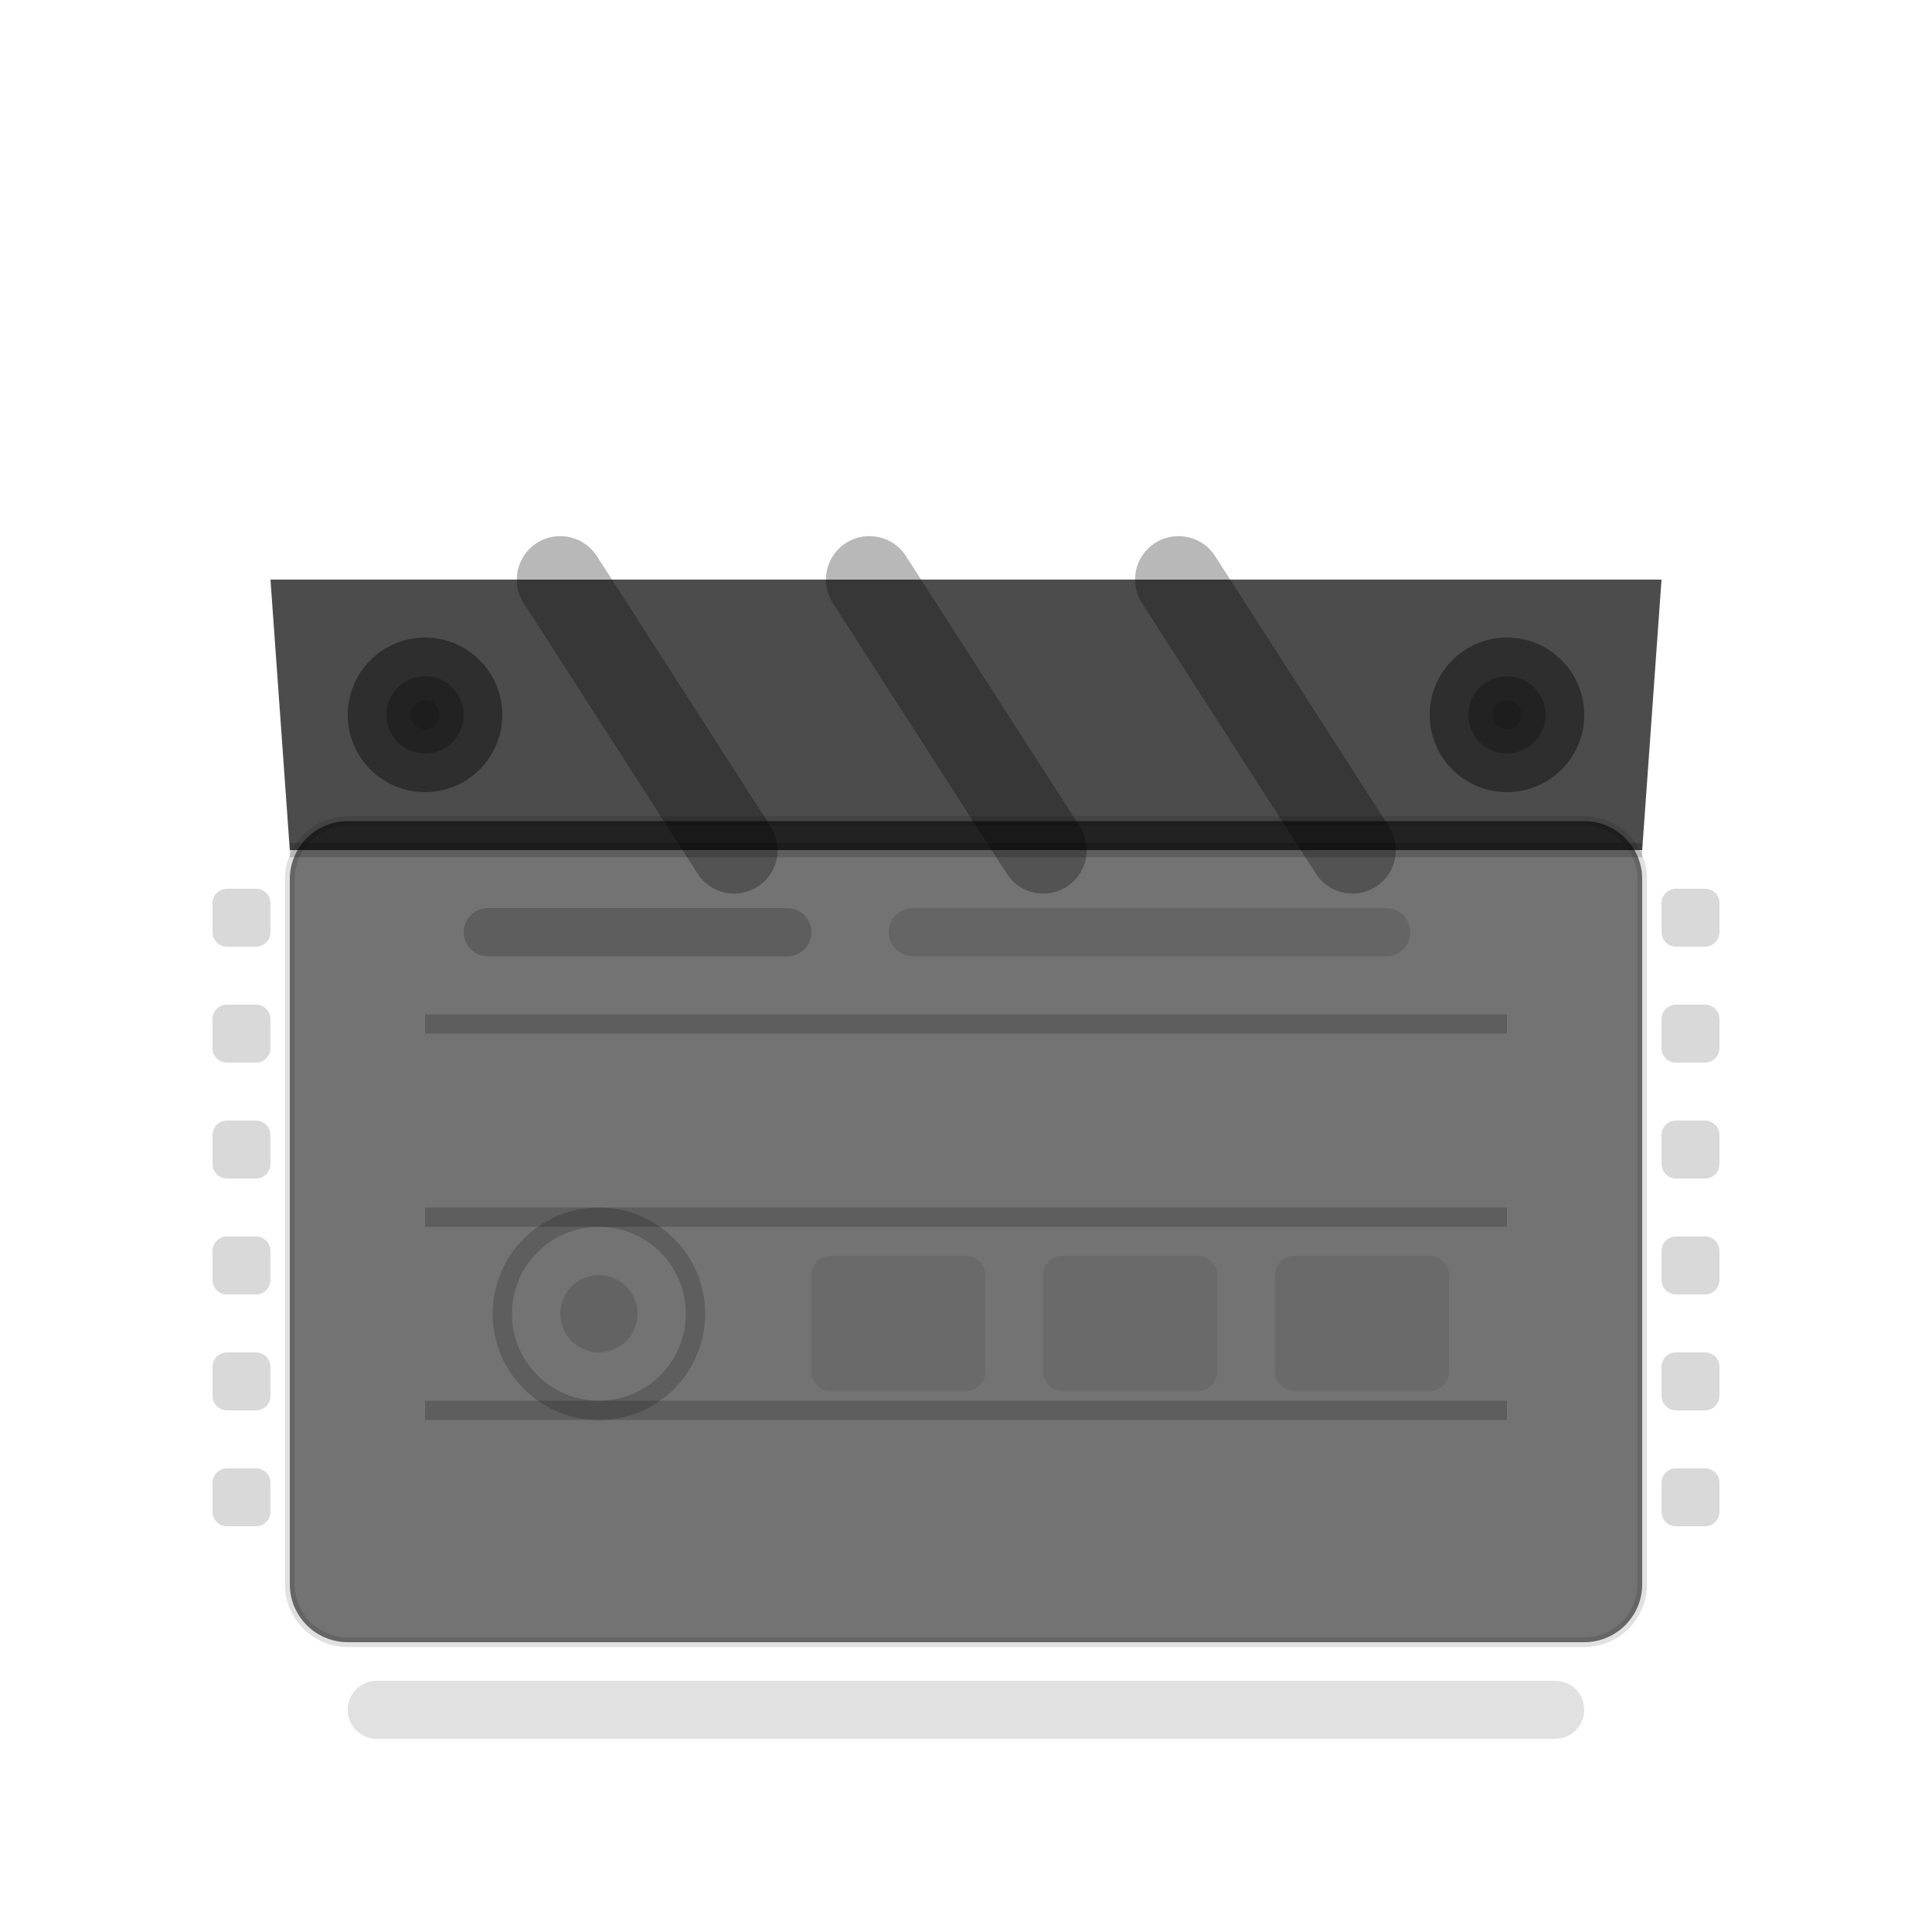
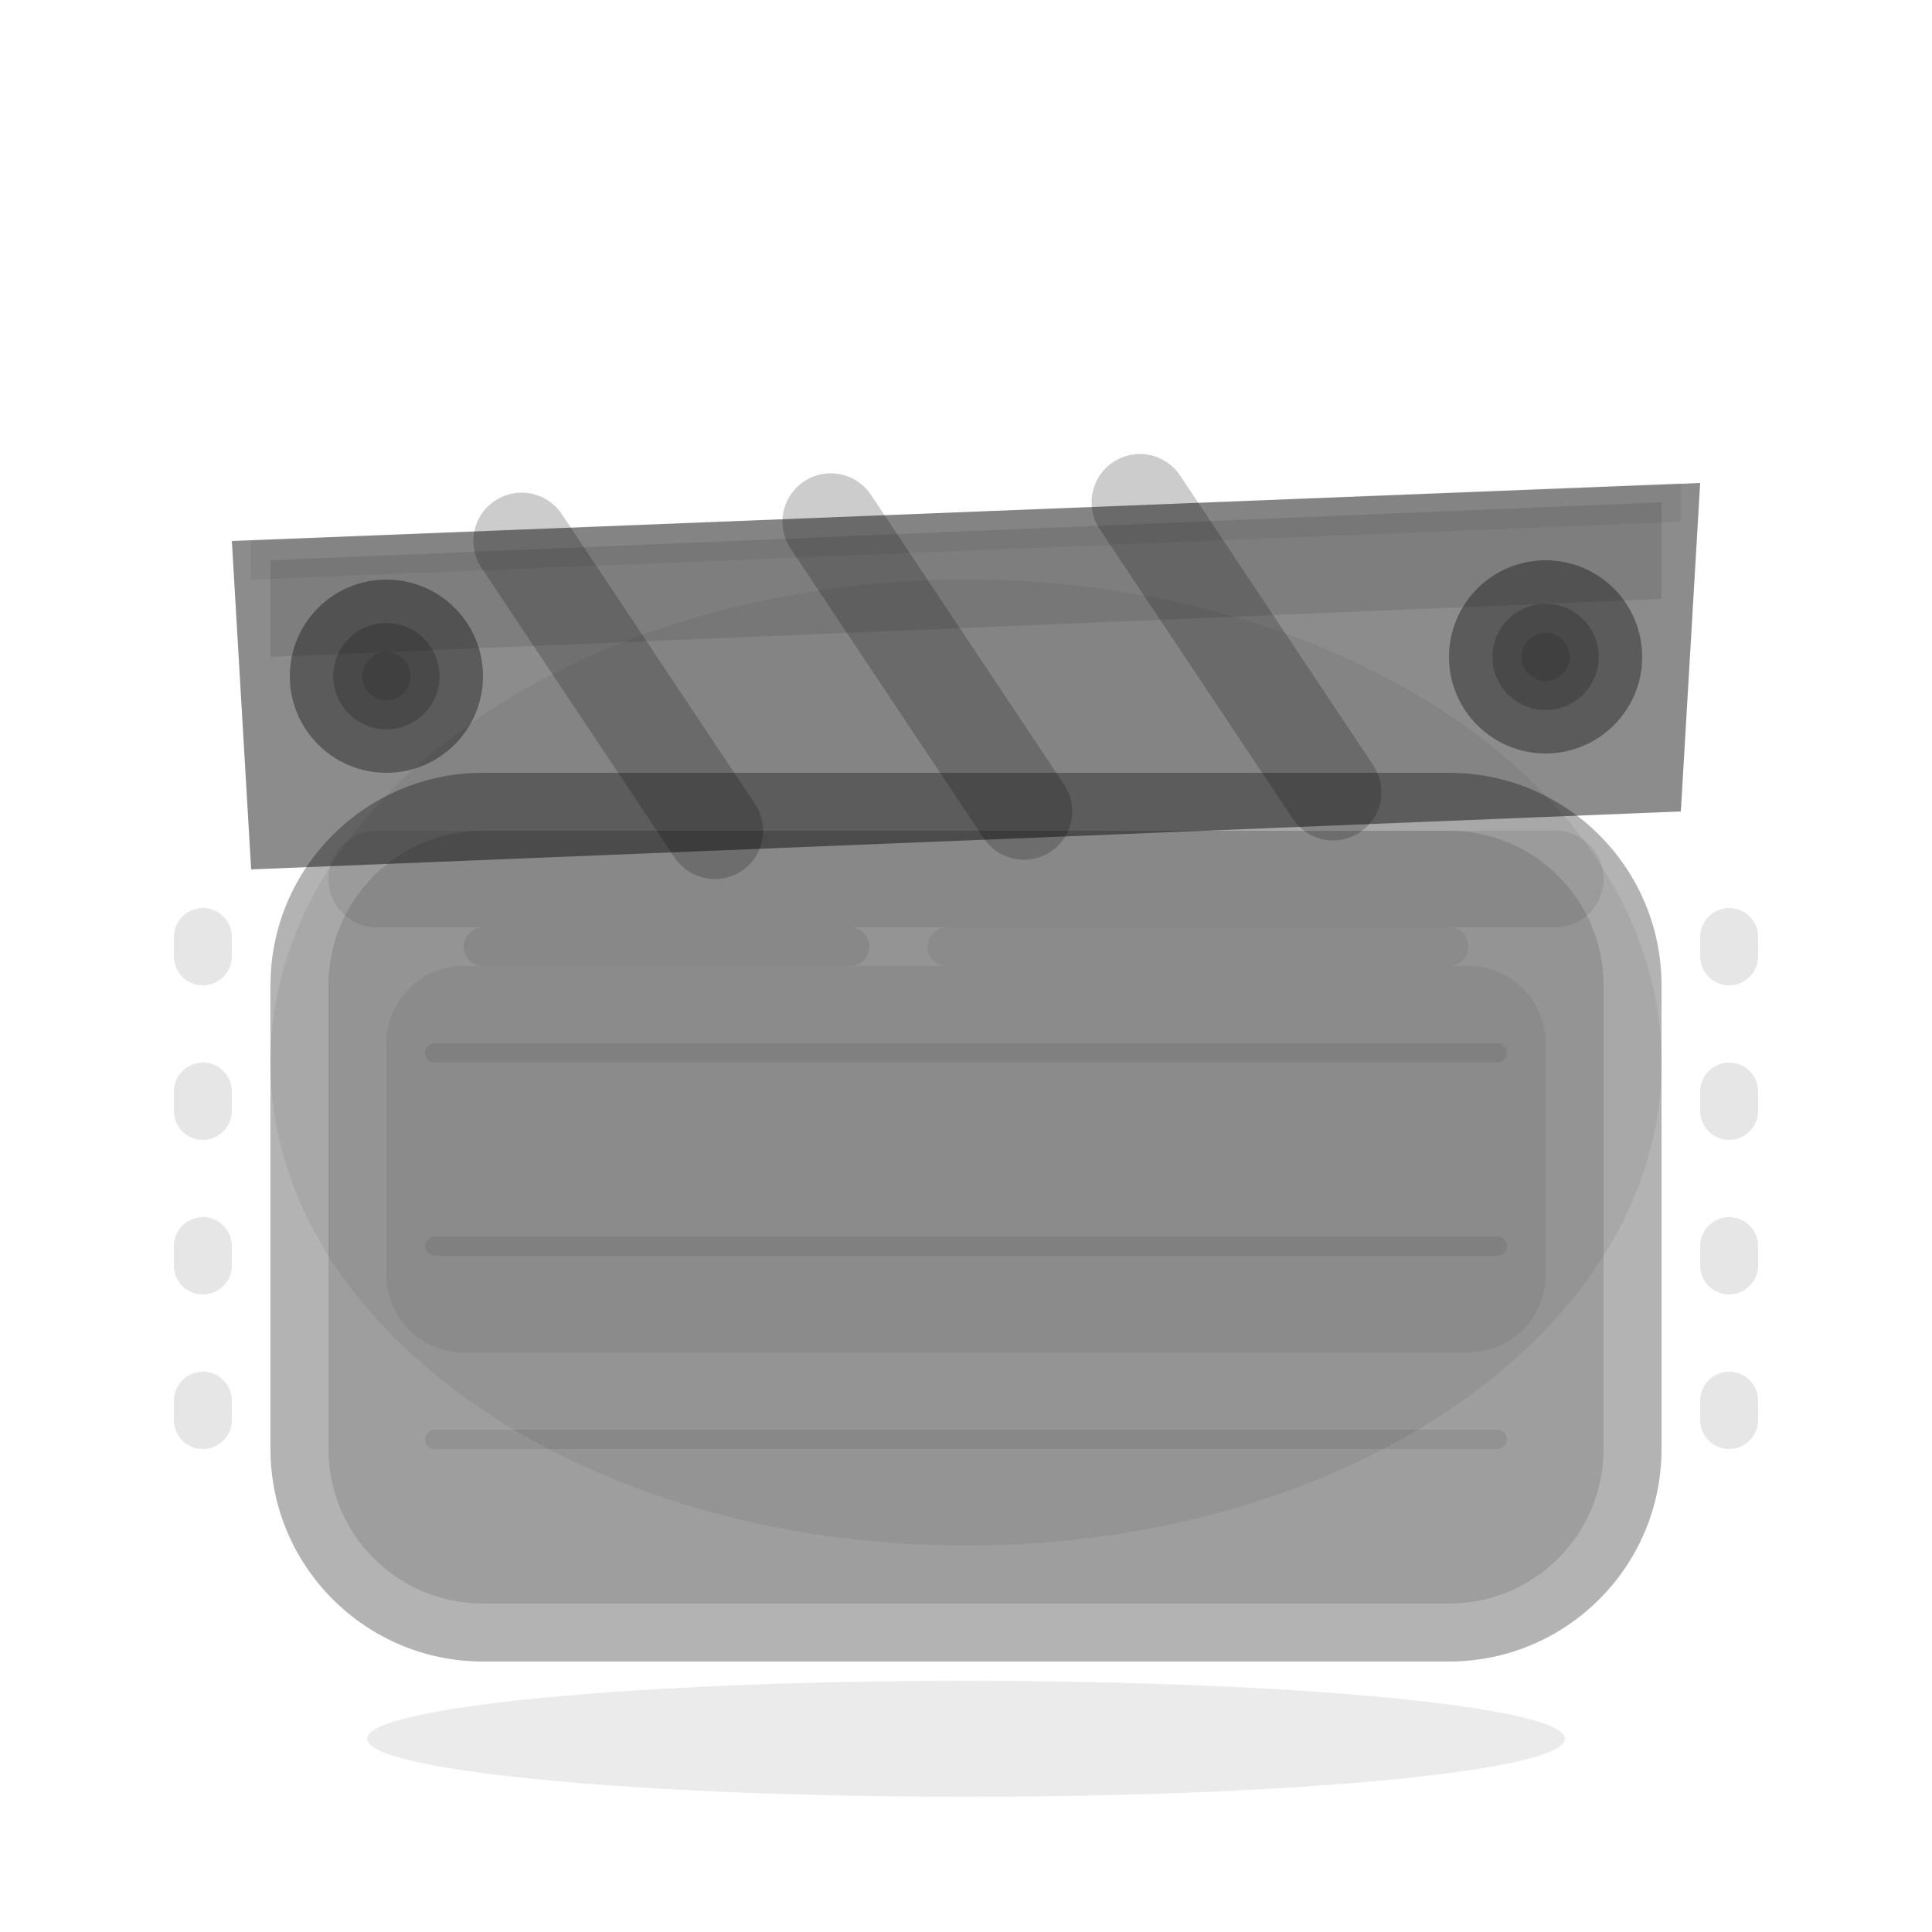
<svg xmlns="http://www.w3.org/2000/svg" viewBox="0 0 200 200" fill="none">
-   <rect x="36" y="174" width="128" height="6" rx="3" fill="currentColor" opacity="0.12" />
-   <rect x="30" y="85" width="140" height="85" rx="6" fill="currentColor" opacity="0.55" />
-   <rect x="30" y="85" width="140" height="85" rx="6" fill="none" stroke="currentColor" stroke-width="1" opacity="0.12" />
-   <path d="M28 60 L172 60 L170 88 L30 88 Z" fill="currentColor" opacity="0.7" />
-   <line x1="30" y1="88" x2="170" y2="88" stroke="currentColor" stroke-width="1.5" opacity="0.18" />
-   <circle cx="44" cy="74" r="8" fill="currentColor" opacity="0.4" />
-   <circle cx="44" cy="74" r="4" fill="currentColor" opacity="0.25" />
-   <circle cx="44" cy="74" r="1.5" fill="currentColor" opacity="0.15" />
-   <circle cx="156" cy="74" r="8" fill="currentColor" opacity="0.4" />
-   <circle cx="156" cy="74" r="4" fill="currentColor" opacity="0.25" />
-   <circle cx="156" cy="74" r="1.5" fill="currentColor" opacity="0.15" />
-   <path d="M58 60 L76 88" stroke="currentColor" stroke-width="9" opacity="0.28" stroke-linecap="round" />
-   <path d="M90 60 L108 88" stroke="currentColor" stroke-width="9" opacity="0.28" stroke-linecap="round" />
-   <path d="M122 60 L140 88" stroke="currentColor" stroke-width="9" opacity="0.28" stroke-linecap="round" />
-   <rect x="22" y="92" width="6" height="6" rx="1.5" fill="currentColor" opacity="0.15" />
-   <rect x="22" y="104" width="6" height="6" rx="1.5" fill="currentColor" opacity="0.15" />
-   <rect x="22" y="116" width="6" height="6" rx="1.5" fill="currentColor" opacity="0.15" />
-   <rect x="22" y="128" width="6" height="6" rx="1.5" fill="currentColor" opacity="0.15" />
-   <rect x="22" y="140" width="6" height="6" rx="1.5" fill="currentColor" opacity="0.15" />
-   <rect x="22" y="152" width="6" height="6" rx="1.5" fill="currentColor" opacity="0.15" />
-   <rect x="172" y="92" width="6" height="6" rx="1.5" fill="currentColor" opacity="0.15" />
-   <rect x="172" y="104" width="6" height="6" rx="1.5" fill="currentColor" opacity="0.15" />
-   <rect x="172" y="116" width="6" height="6" rx="1.5" fill="currentColor" opacity="0.15" />
-   <rect x="172" y="128" width="6" height="6" rx="1.5" fill="currentColor" opacity="0.15" />
-   <rect x="172" y="140" width="6" height="6" rx="1.5" fill="currentColor" opacity="0.15" />
-   <rect x="172" y="152" width="6" height="6" rx="1.5" fill="currentColor" opacity="0.15" />
-   <line x1="44" y1="106" x2="156" y2="106" stroke="currentColor" stroke-width="2" opacity="0.18" />
-   <line x1="44" y1="126" x2="156" y2="126" stroke="currentColor" stroke-width="2" opacity="0.18" />
-   <line x1="44" y1="146" x2="156" y2="146" stroke="currentColor" stroke-width="2" opacity="0.18" />
-   <rect x="48" y="94" width="36" height="5" rx="2.5" fill="currentColor" opacity="0.18" />
-   <rect x="92" y="94" width="54" height="5" rx="2.5" fill="currentColor" opacity="0.12" />
-   <circle cx="62" cy="136" r="10" stroke="currentColor" stroke-width="2" opacity="0.18" fill="none" />
-   <circle cx="62" cy="136" r="4" fill="currentColor" opacity="0.14" />
-   <rect x="84" y="130" width="18" height="14" rx="2" fill="currentColor" opacity="0.08" />
-   <rect x="108" y="130" width="18" height="14" rx="2" fill="currentColor" opacity="0.08" />
-   <rect x="132" y="130" width="18" height="14" rx="2" fill="currentColor" opacity="0.08" />
+   <ellipse cx="100" cy="180" rx="62" ry="6" fill="currentColor" opacity="0.08" />
+   <ellipse cx="100" cy="110" rx="72" ry="50" fill="currentColor" opacity="0.06" />
+   <rect x="28" y="80" width="144" height="92" rx="22" fill="currentColor" opacity="0.30" />
+   <rect x="34" y="86" width="132" height="80" rx="16" fill="currentColor" opacity="0.12" />
+   <rect x="34" y="86" width="132" height="10" rx="5" fill="currentColor" opacity="0.08" />
+   <rect x="40" y="100" width="120" height="40" rx="8" fill="currentColor" opacity="0.06" />
+   <rect x="44" y="108" width="112" height="2" rx="1" fill="currentColor" opacity="0.08" />
+   <rect x="44" y="128" width="112" height="2" rx="1" fill="currentColor" opacity="0.08" />
+   <rect x="44" y="148" width="112" height="2" rx="1" fill="currentColor" opacity="0.08" />
+   <path d="M24 56 L176 50 L174 84 L26 90 Z" fill="currentColor" opacity="0.45" />
+   <path d="M28 58 L172 52 L172 62 L28 68 Z" fill="currentColor" opacity="0.10" />
+   <path d="M26 56 L174 50 L174 54 L26 60 Z" fill="currentColor" opacity="0.06" />
+   <path d="M54 56 L74 86" stroke="currentColor" stroke-width="10" opacity="0.20" stroke-linecap="round" />
+   <path d="M86 54 L106 84" stroke="currentColor" stroke-width="10" opacity="0.20" stroke-linecap="round" />
+   <path d="M118 52 L138 82" stroke="currentColor" stroke-width="10" opacity="0.20" stroke-linecap="round" />
+   <circle cx="40" cy="70" r="10" fill="currentColor" opacity="0.35" />
+   <circle cx="40" cy="70" r="5.5" fill="currentColor" opacity="0.20" />
+   <circle cx="40" cy="70" r="2.5" fill="currentColor" opacity="0.12" />
+   <circle cx="160" cy="68" r="10" fill="currentColor" opacity="0.35" />
+   <circle cx="160" cy="68" r="5.5" fill="currentColor" opacity="0.20" />
+   <circle cx="160" cy="68" r="2.5" fill="currentColor" opacity="0.12" />
+   <rect x="18" y="94" width="6" height="8" rx="3" fill="currentColor" opacity="0.10" />
+   <rect x="18" y="110" width="6" height="8" rx="3" fill="currentColor" opacity="0.10" />
+   <rect x="18" y="126" width="6" height="8" rx="3" fill="currentColor" opacity="0.10" />
+   <rect x="18" y="142" width="6" height="8" rx="3" fill="currentColor" opacity="0.10" />
+   <rect x="176" y="94" width="6" height="8" rx="3" fill="currentColor" opacity="0.10" />
+   <rect x="176" y="110" width="6" height="8" rx="3" fill="currentColor" opacity="0.10" />
+   <rect x="176" y="126" width="6" height="8" rx="3" fill="currentColor" opacity="0.10" />
+   <rect x="176" y="142" width="6" height="8" rx="3" fill="currentColor" opacity="0.10" />
+   <rect x="48" y="96" width="42" height="4" rx="2" fill="currentColor" opacity="0.08" />
+   <rect x="96" y="96" width="56" height="4" rx="2" fill="currentColor" opacity="0.06" />
</svg>
